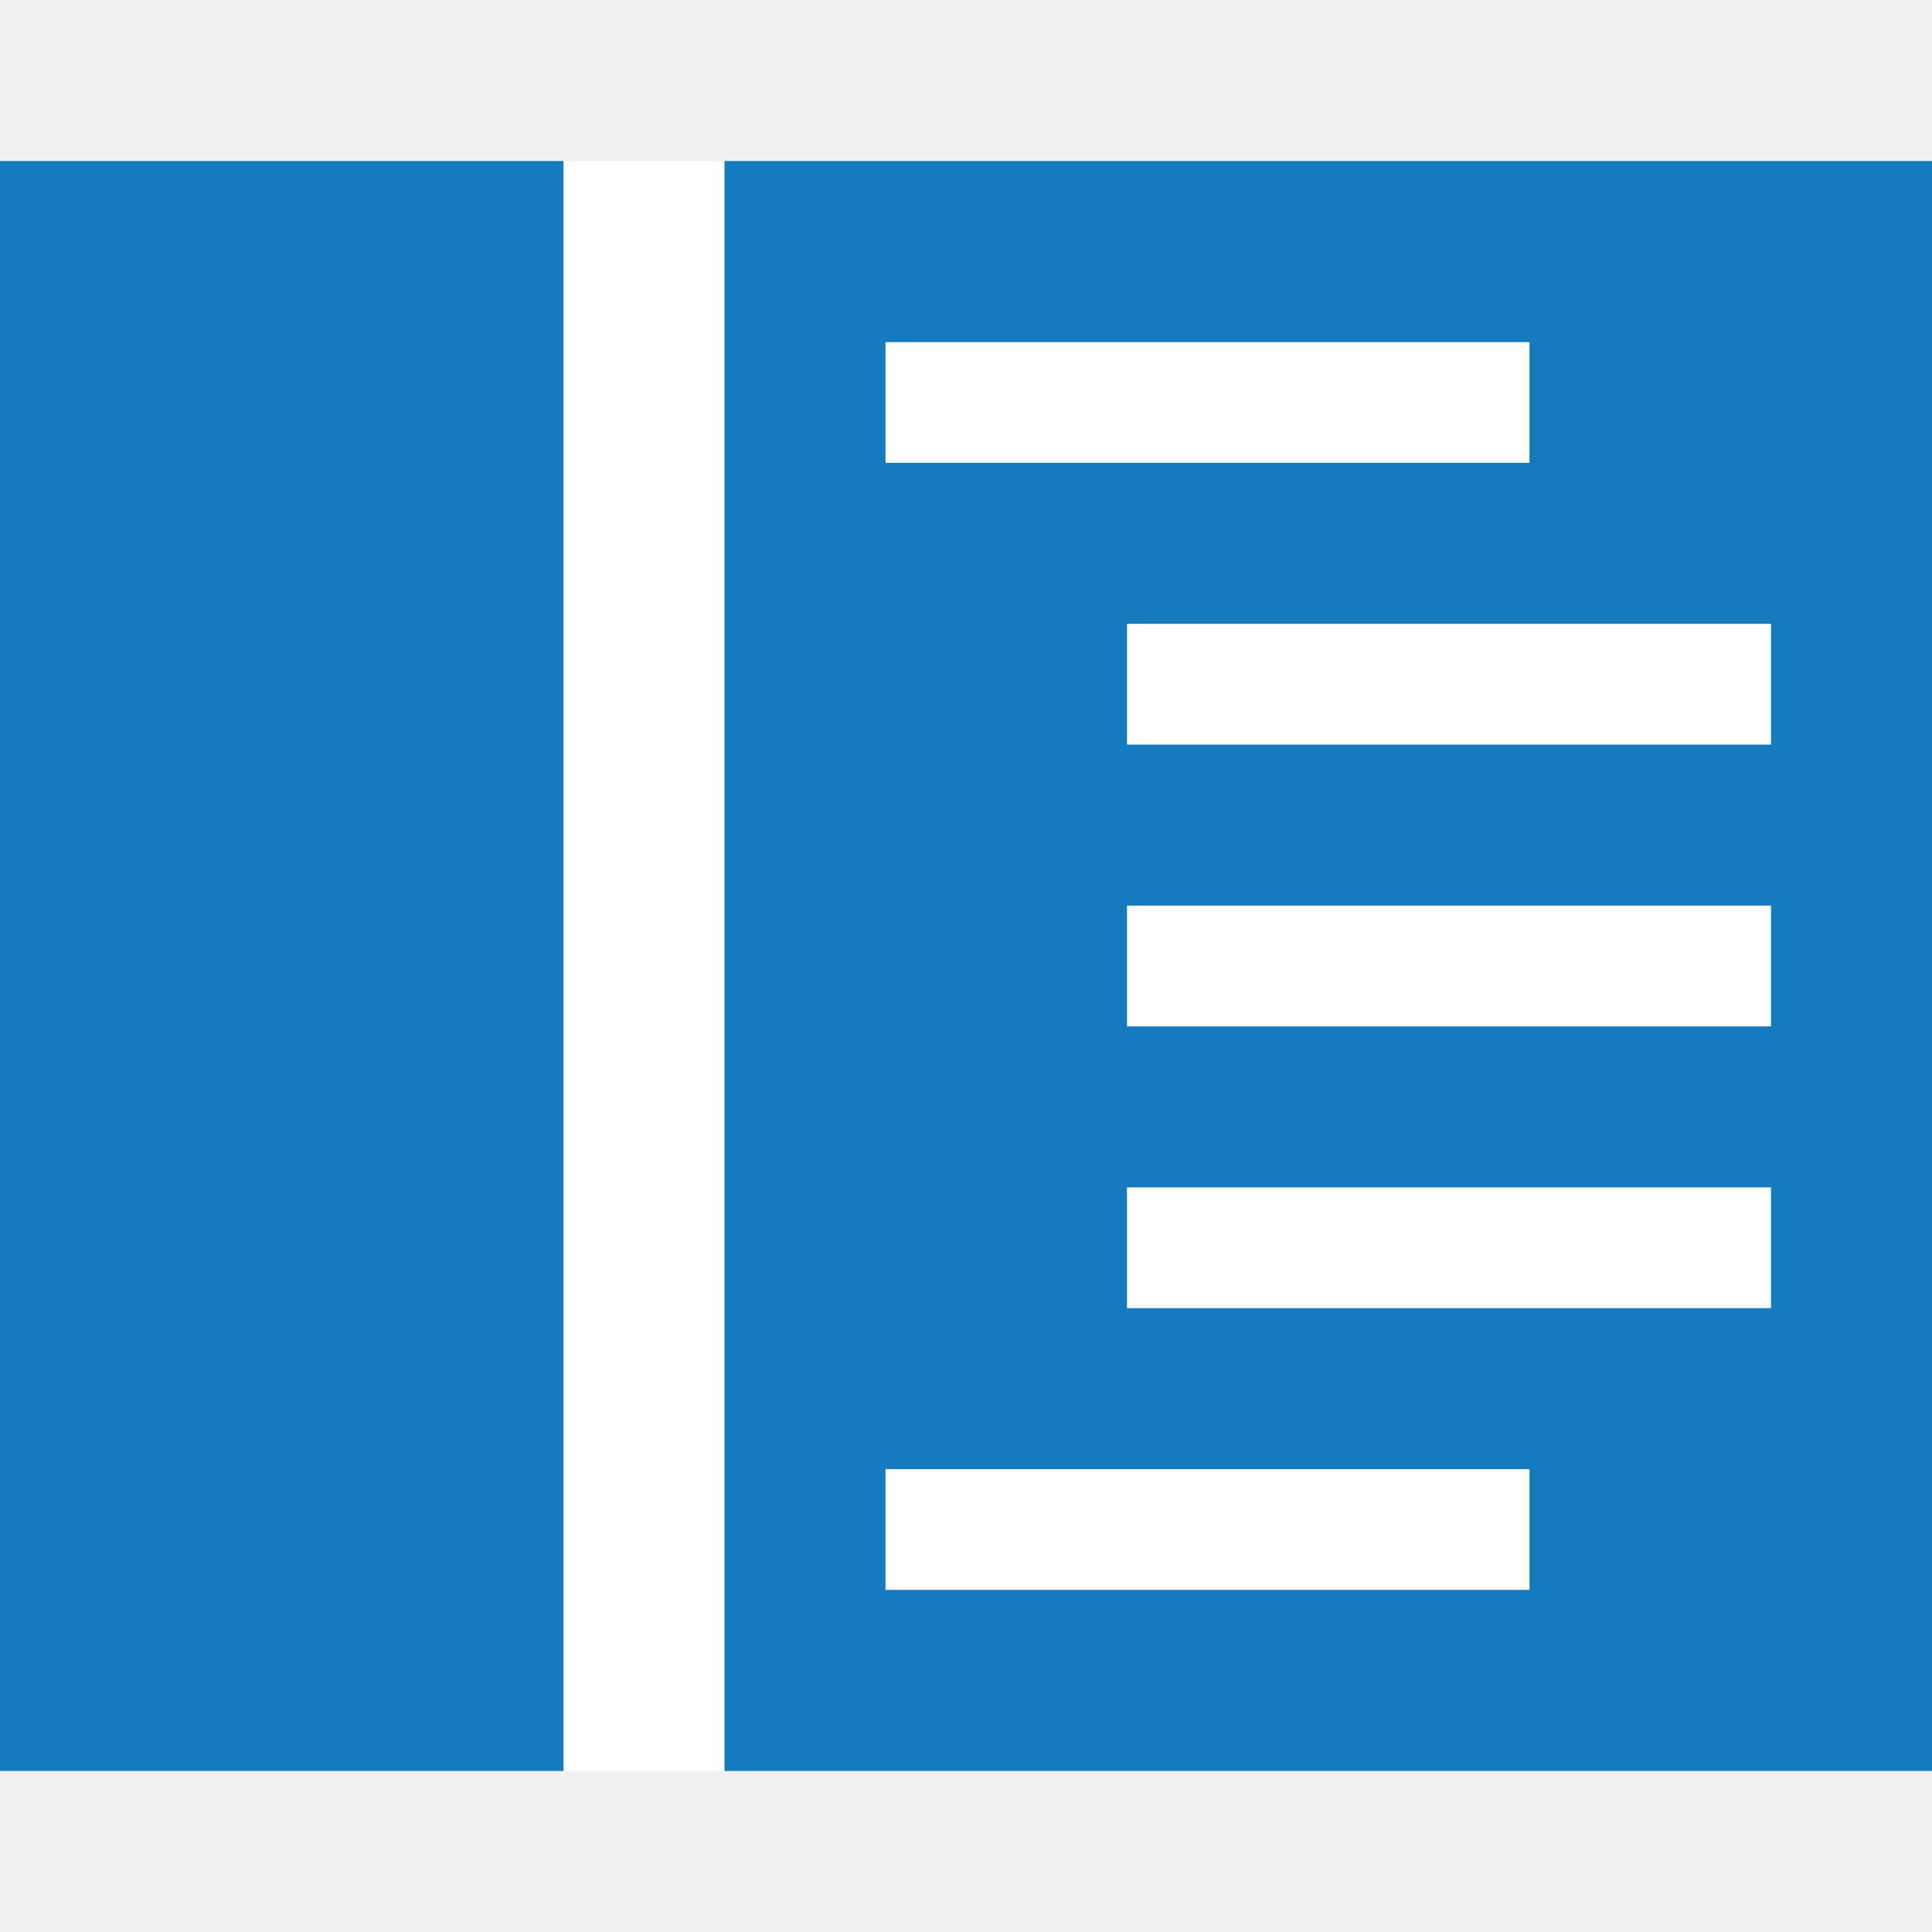
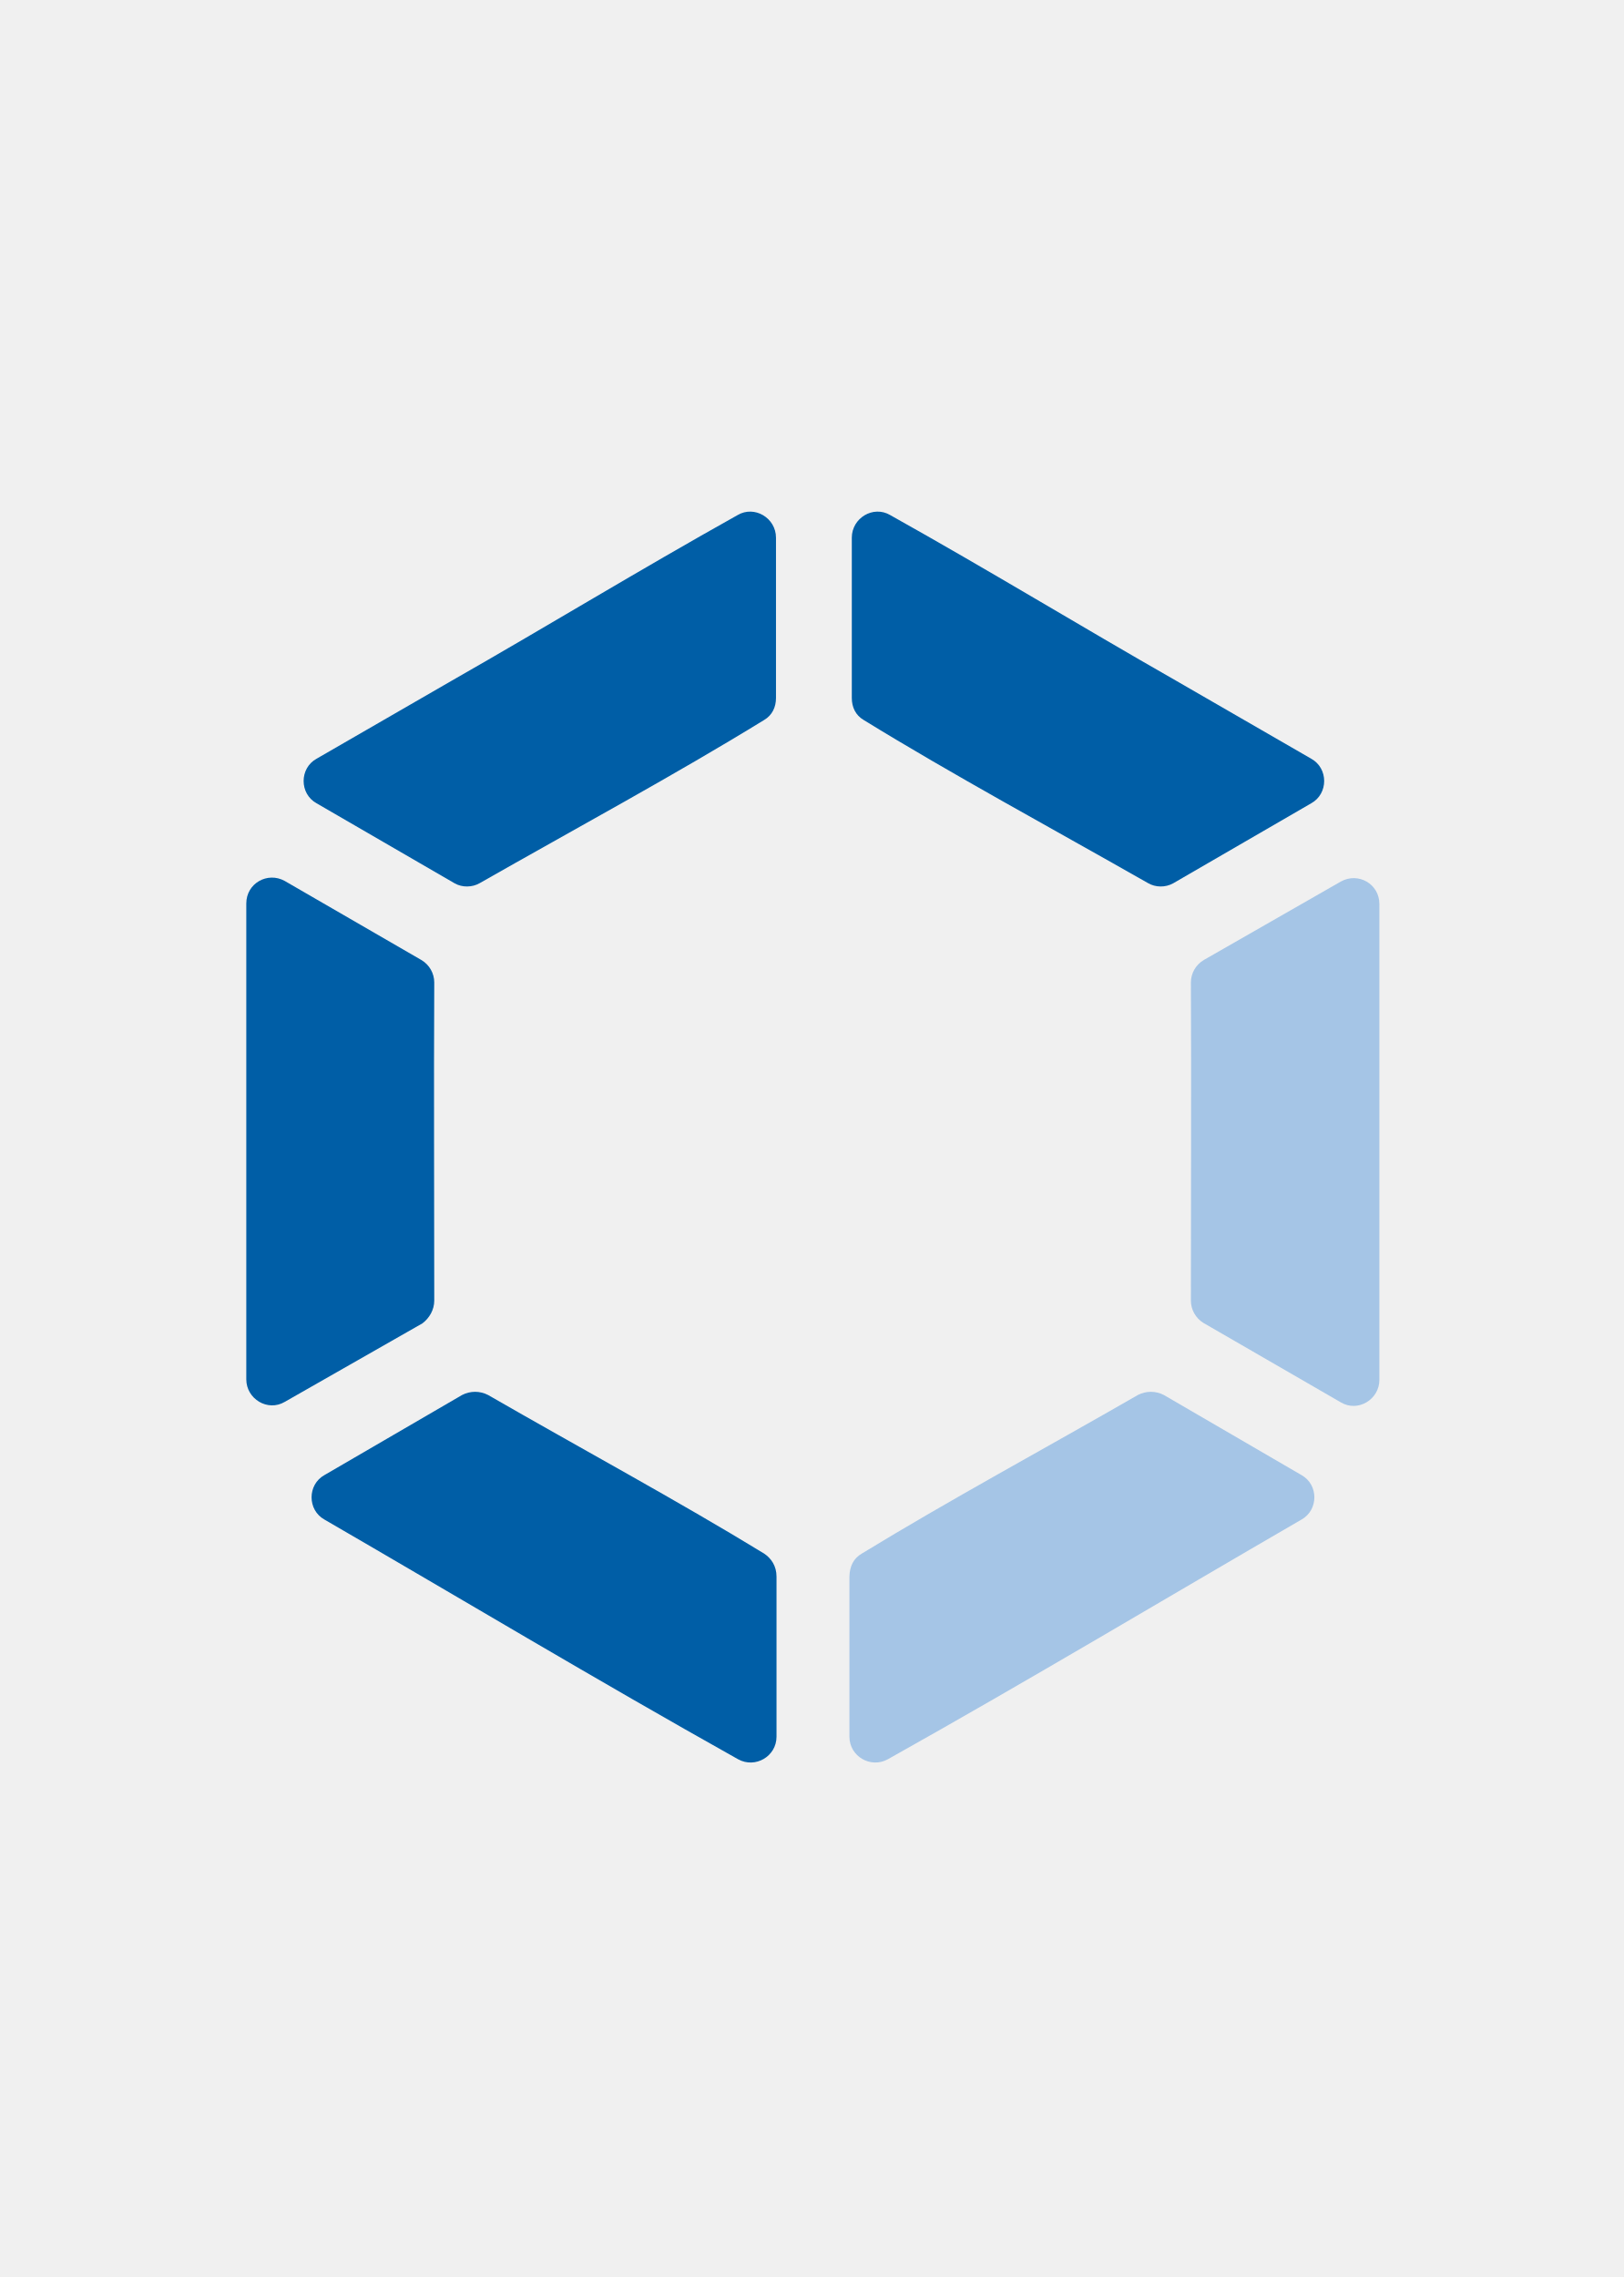
- <svg xmlns="http://www.w3.org/2000/svg" id="Layer_1" viewBox="0 0 1024 1024">
-   <style>.st0{fill:#f6f6f6;fill-opacity:0}.st1{fill:#fff}.st2{fill:#167abf}</style>
-   <path class="st0" d="M1024 1024H0V0h1024v1024z" />
-   <path class="st1" d="M1024 85.333v853.333H0V85.333h1024z" />
-   <path class="st2" d="M0 85.333h298.667v853.333H0V85.333zm1024 0v853.333H384V85.333h640zm-554.667 160h341.333v-64H469.333v64zm341.334 533.334H469.333v64h341.333l.001-64zm128-149.334H597.333v64h341.333l.001-64zm0-149.333H597.333v64h341.333l.001-64zm0-149.333H597.333v64h341.333l.001-64z" />
+ <svg xmlns="http://www.w3.org/2000/svg" version="1.1" id="layer1" x="0px" y="0px" viewBox="0 0 612.3 858.9" enable-background="new 0 0 612.3 858.9" xml:space="preserve">
+   <g>
+     <path fill="#005EA6" d="M288.2,586c-32.9-20.1-69.4-39.8-104.1-59.8c-3.1-1.6-6.7-1.6-9.8,0l-51.9,30.2c-6.5,3.6-6.5,13.2,0,16.8   c52.1,30.2,102.1,60.2,156,90.4c6.5,3.6,14.5-1.1,14.5-8.5v-60.4C292.9,590.7,290.9,587.8,288.2,586z" />
+     <path fill="#005EA6" d="M181,333.1c35.8-20.4,73.9-41,107.2-61.5c3.1-1.8,4.5-4.9,4.5-8.3v-60.5c0-7.4-8.1-12.3-14.5-8.5   c-37.2,20.8-71.6,41.8-107.7,62.4c-17,9.8-33.8,19.5-51.1,29.5c-6.5,3.6-6.5,13.2,0,16.8l52.1,30.2   C174.3,334.8,178.1,334.8,181,333.1z" />
+     <path fill="#005EA6" d="M163.8,490.6c0-40.1-0.2-79.9,0-120c0-3.4-1.8-6.7-4.9-8.5l-51.5-29.8c-6.5-3.6-14.5,0.9-14.5,8.5v179.5   c0,7.4,8.1,12.3,14.5,8.5l51.9-29.6C162,497.2,163.8,494,163.8,490.6z" />
+     <path fill="#005EA6" d="M433,333.1c-35.8-20.4-73.9-41-107.2-61.5c-3.1-1.8-4.5-4.9-4.5-8.3v-60.5c0-7.4,8.1-12.3,14.5-8.5   c37.2,20.8,71.6,41.8,107.7,62.4c17,9.8,33.8,19.5,51.1,29.5c6.5,3.6,6.5,13.2,0,16.8l-52.1,30.2   C439.6,334.8,435.9,334.8,433,333.1z" />
+   </g>
+   <path fill="#A5C5E6" d="M325.1,586c32.9-20.1,69.4-39.8,104.1-59.8c3.1-1.6,6.7-1.6,9.8,0l51.9,30.2c6.5,3.6,6.5,13.2,0,16.8  c-52.1,30.2-102.1,60.2-156,90.4c-6.5,3.6-14.5-1.1-14.5-8.5v-60.4C320.5,590.7,322,587.8,325.1,586z" />
+   <path fill="#A5C5E6" d="M449.2,490.6c0-40.1,0.2-79.9,0-120c0-3.4,1.8-6.7,4.9-8.5l51.7-29.6c6.5-3.6,14.5,0.9,14.5,8.5v179.5  c0,7.4-8.1,12.3-14.5,8.5L453.9,499C451,497.2,449.2,494,449.2,490.6z" />
</svg>
